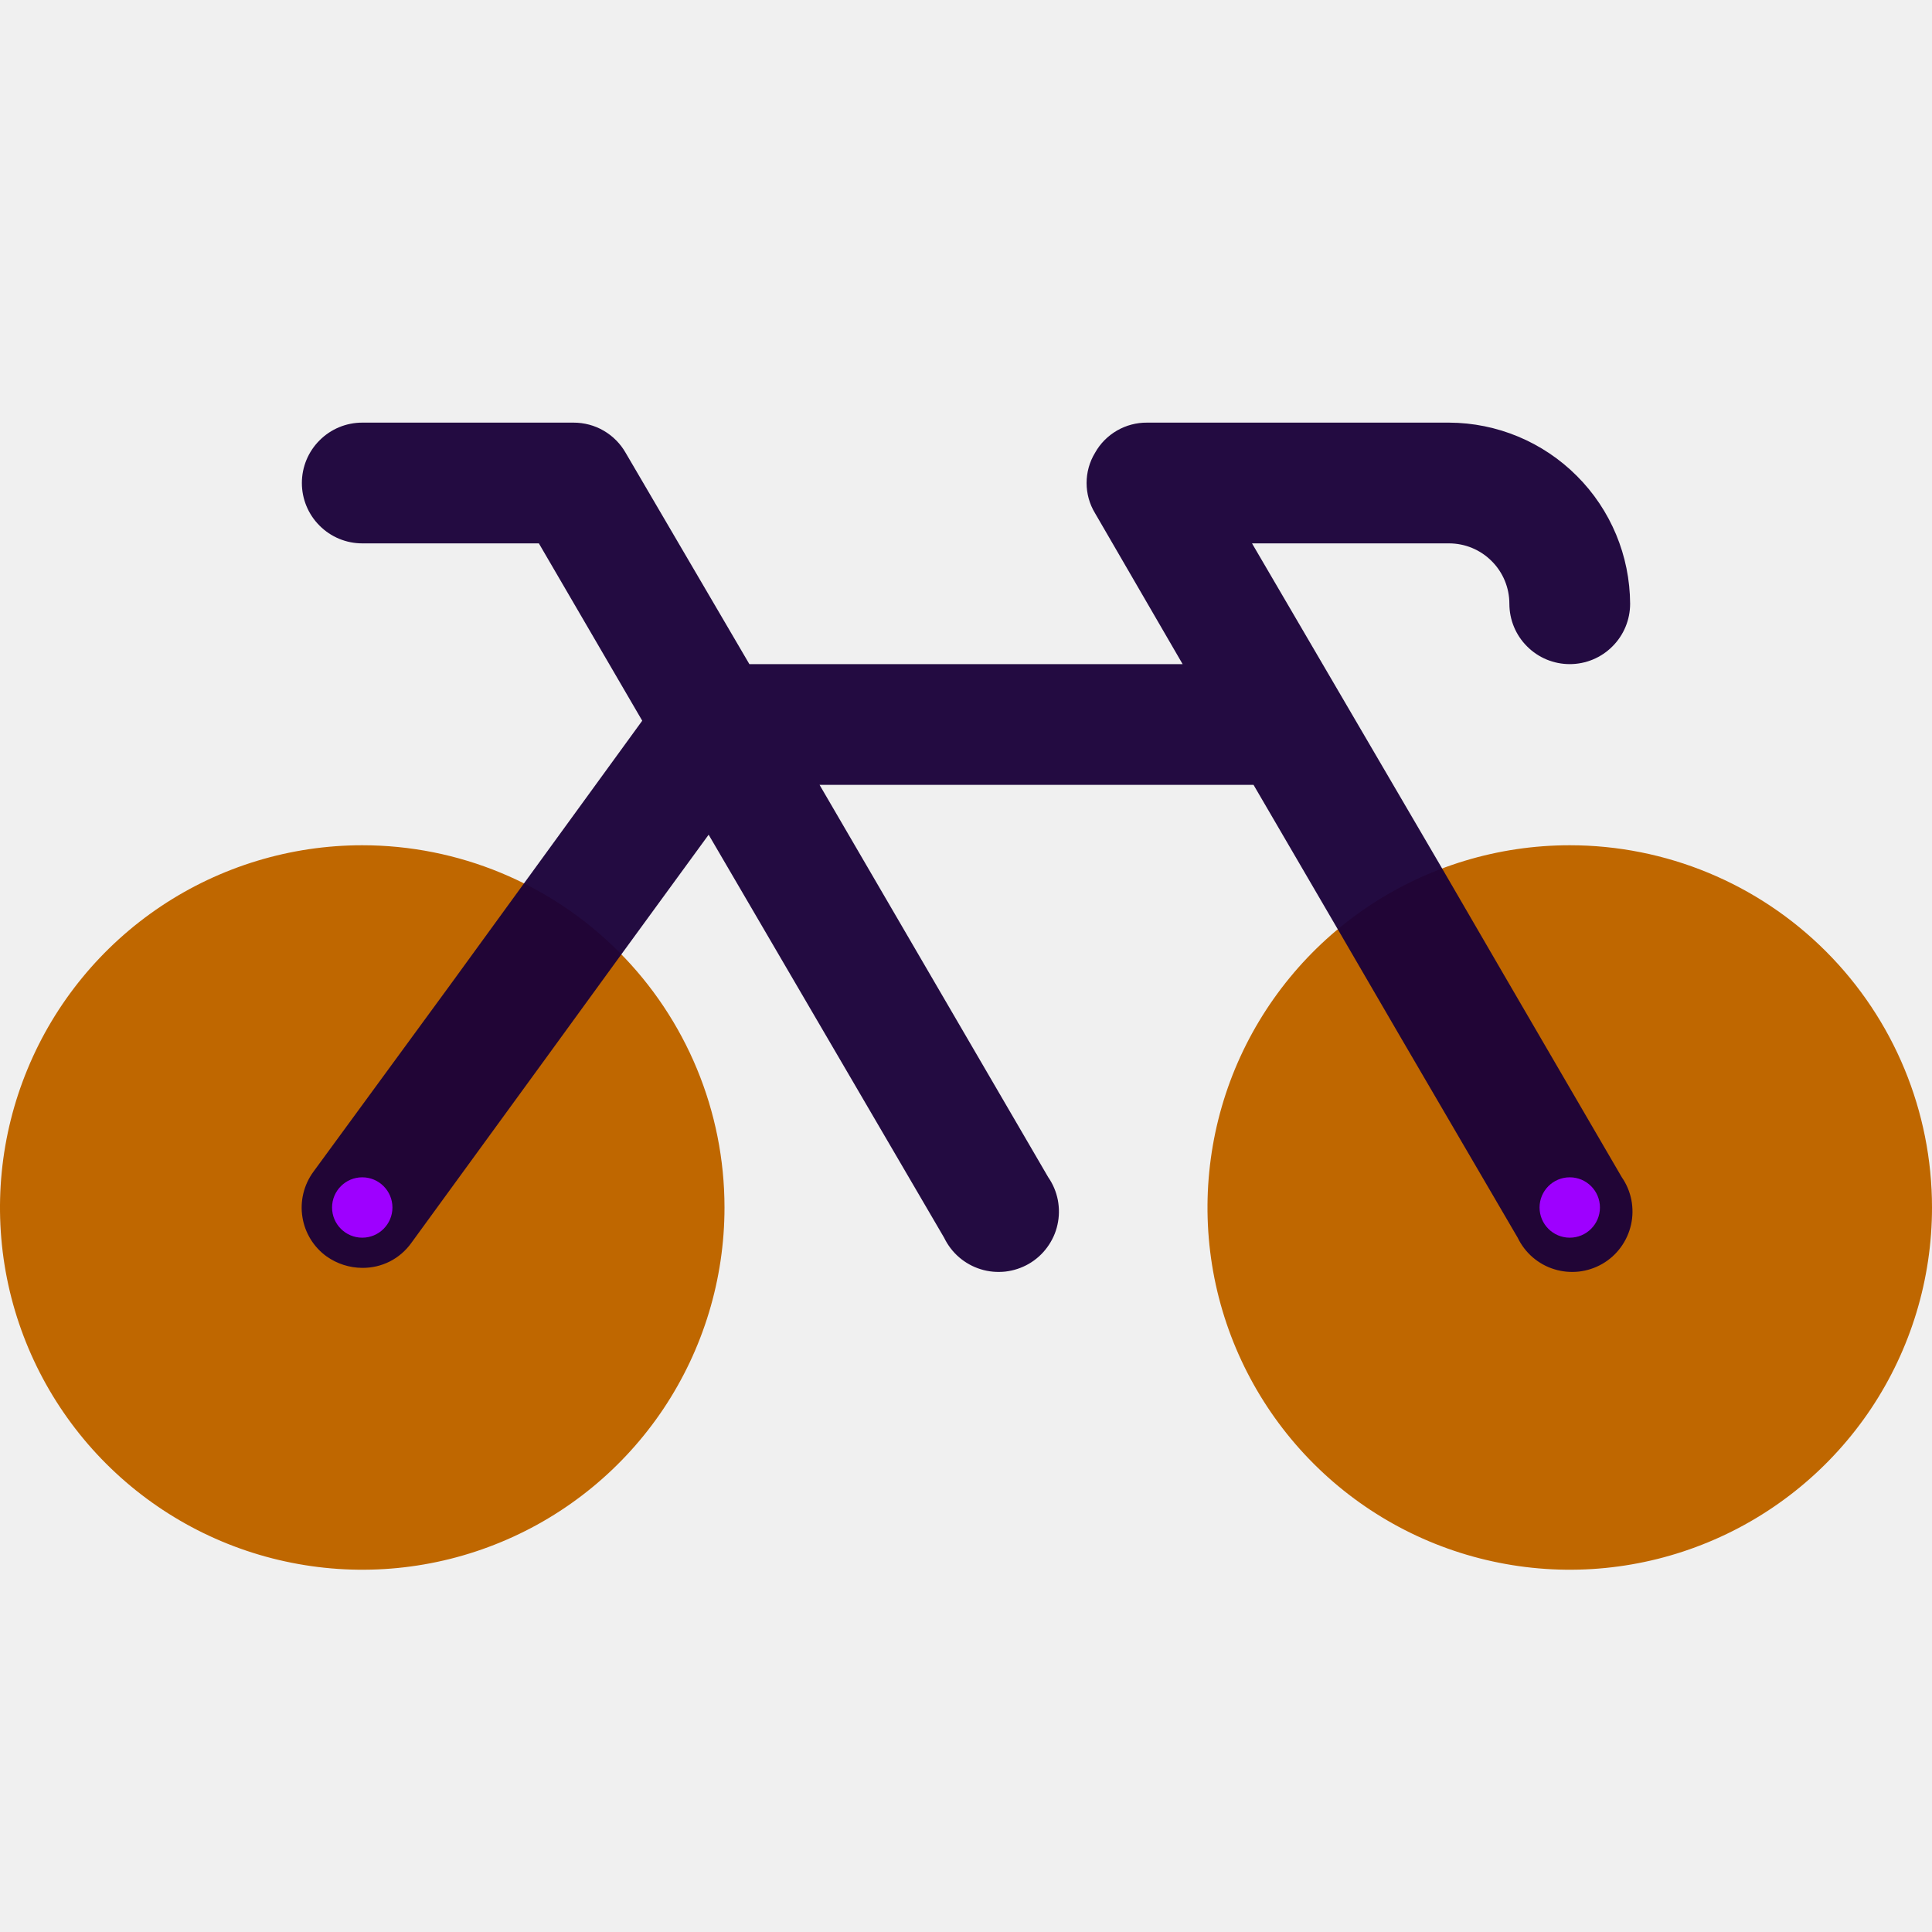
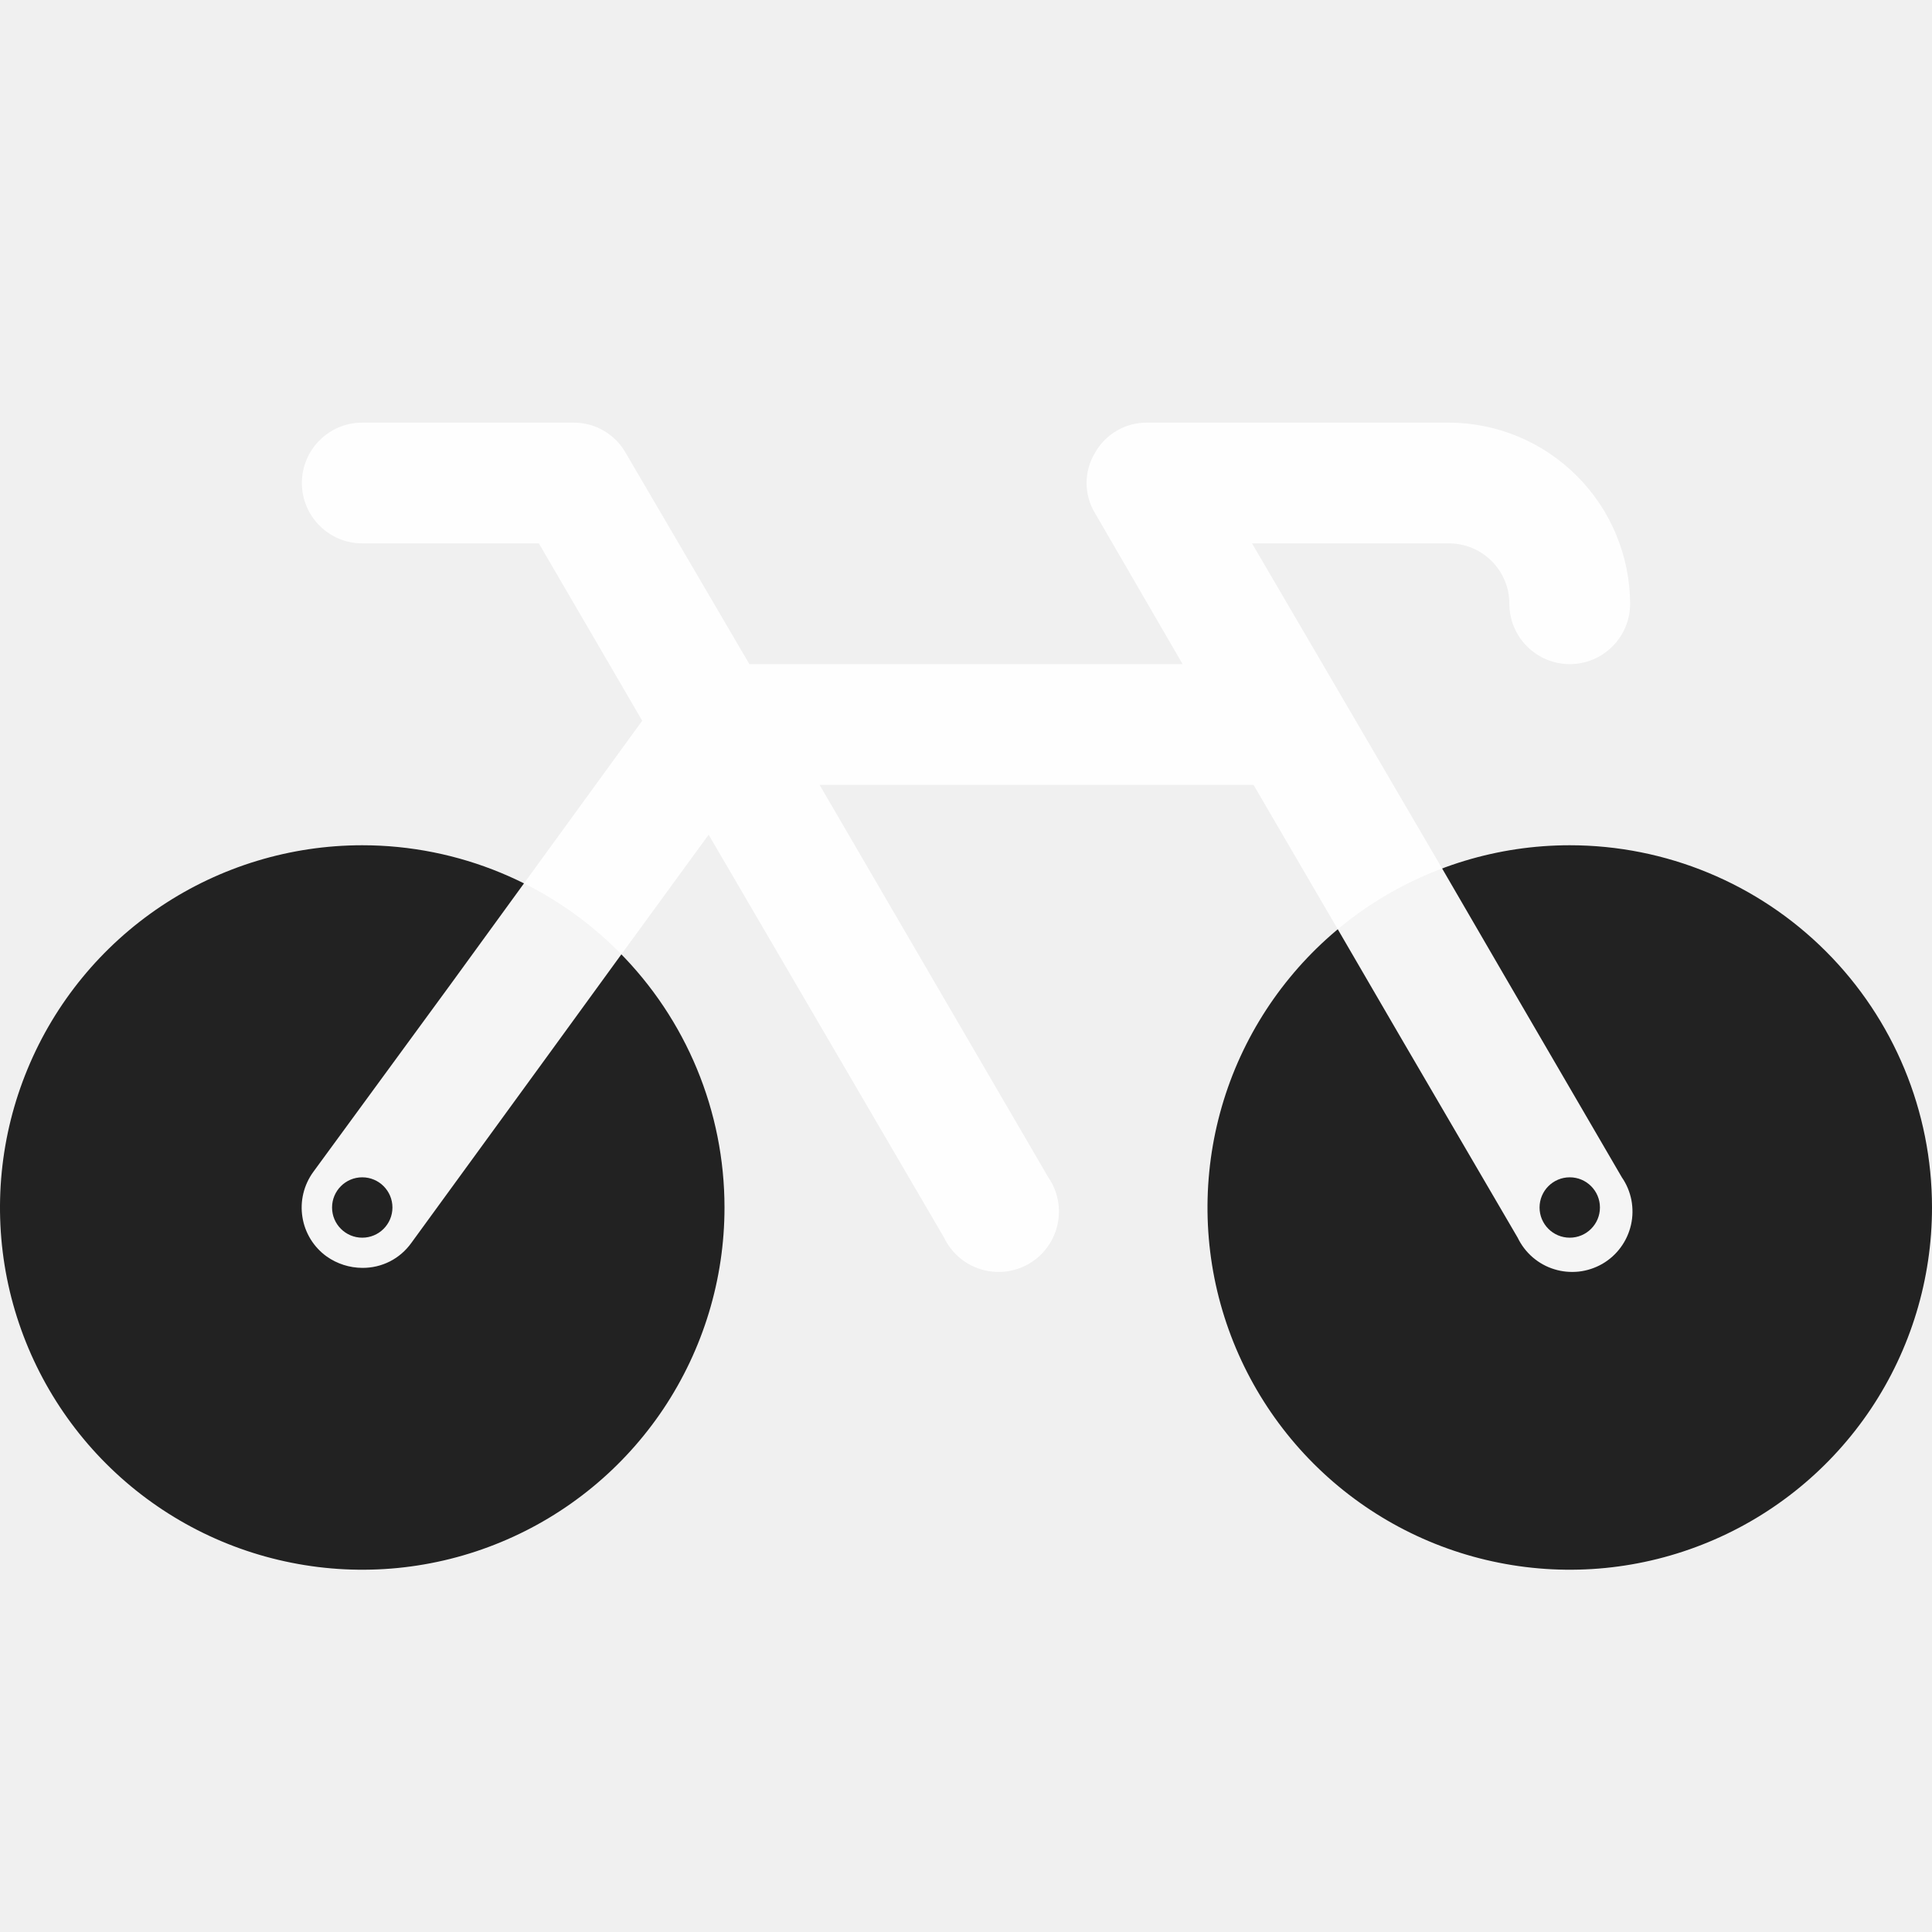
<svg xmlns="http://www.w3.org/2000/svg" width="24" height="24" viewBox="0 0 24 24" fill="none">
-   <path d="M4.5 10.5C3.61 10.5 2.74 10.764 2 11.258C1.26 11.753 0.683 12.456 0.343 13.278C0.002 14.1 -0.087 15.005 0.086 15.878C0.26 16.751 0.689 17.553 1.318 18.182C1.947 18.811 2.749 19.24 3.622 19.413C4.495 19.587 5.4 19.498 6.222 19.157C7.044 18.817 7.747 18.24 8.242 17.5C8.736 16.76 9 15.89 9 15C9 13.806 8.526 12.662 7.682 11.818C6.838 10.974 5.693 10.5 4.5 10.5Z" fill="#BF6700" />
-   <path d="M24 15C24 15.89 23.736 16.76 23.242 17.5C22.747 18.24 22.044 18.817 21.222 19.157C20.4 19.498 19.495 19.587 18.622 19.413C17.749 19.24 16.947 18.811 16.318 18.182C15.689 17.553 15.26 16.751 15.086 15.878C14.913 15.005 15.002 14.1 15.342 13.278C15.683 12.456 16.26 11.753 17 11.258C17.74 10.764 18.61 10.5 19.5 10.5C20.694 10.5 21.838 10.974 22.682 11.818C23.526 12.662 24 13.806 24 15Z" fill="#BF6700" />
-   <path opacity="0.95" d="M15.553 6.75L17.916 10.791L18.684 12.113L20.147 14.625C20.206 14.71 20.246 14.806 20.266 14.908C20.285 15.01 20.284 15.114 20.261 15.215C20.238 15.316 20.195 15.411 20.134 15.494C20.073 15.578 19.995 15.648 19.905 15.7C19.816 15.751 19.717 15.784 19.614 15.796C19.511 15.807 19.407 15.798 19.308 15.767C19.209 15.737 19.118 15.686 19.04 15.619C18.961 15.551 18.898 15.468 18.853 15.375L17.391 12.872L16.622 11.55L15.572 9.75H10.181L13.022 14.625C13.081 14.71 13.121 14.806 13.141 14.908C13.16 15.01 13.159 15.114 13.136 15.215C13.114 15.316 13.07 15.411 13.009 15.494C12.948 15.578 12.87 15.648 12.78 15.7C12.691 15.751 12.592 15.784 12.489 15.796C12.386 15.807 12.282 15.798 12.183 15.767C12.085 15.737 11.993 15.686 11.915 15.619C11.836 15.551 11.773 15.468 11.728 15.375L8.803 10.369L7.716 11.859L6.816 13.097L5.109 15.441C5.04 15.537 4.949 15.616 4.843 15.67C4.736 15.724 4.619 15.751 4.5 15.75C4.342 15.749 4.188 15.7 4.059 15.609C3.979 15.552 3.911 15.479 3.859 15.395C3.807 15.31 3.772 15.217 3.757 15.12C3.741 15.022 3.745 14.922 3.768 14.826C3.791 14.73 3.833 14.639 3.891 14.559L5.606 12.216L6.506 10.978L7.978 8.953L6.694 6.75H4.5C4.301 6.75 4.11 6.671 3.97 6.53C3.829 6.39 3.75 6.199 3.75 6C3.75 5.801 3.829 5.61 3.97 5.47C4.11 5.329 4.301 5.25 4.5 5.25H7.125C7.256 5.25 7.386 5.284 7.499 5.35C7.613 5.416 7.707 5.511 7.772 5.625L9.309 8.25H14.691L13.603 6.375C13.534 6.262 13.498 6.132 13.498 6C13.498 5.868 13.534 5.738 13.603 5.625C13.667 5.51 13.761 5.415 13.875 5.349C13.989 5.283 14.118 5.249 14.25 5.25H18C18.596 5.252 19.167 5.49 19.588 5.912C20.01 6.333 20.247 6.904 20.25 7.5C20.25 7.699 20.171 7.89 20.03 8.03C19.89 8.171 19.699 8.25 19.5 8.25C19.301 8.25 19.11 8.171 18.97 8.03C18.829 7.89 18.75 7.699 18.75 7.5C18.75 7.301 18.671 7.11 18.53 6.97C18.39 6.829 18.199 6.75 18 6.75H15.553Z" fill="#190039" />
-   <circle cx="4.5" cy="15" r="0.375" fill="#9E00FF" />
-   <circle cx="19.5" cy="15" r="0.375" fill="#9E00FF" />
+   <path d="M4.5 10.5C3.61 10.5 2.74 10.764 2 11.258C1.26 11.753 0.683 12.456 0.343 13.278C0.002 14.1 -0.087 15.005 0.086 15.878C0.26 16.751 0.689 17.553 1.318 18.182C1.947 18.811 2.749 19.24 3.622 19.413C4.495 19.587 5.4 19.498 6.222 19.157C7.044 18.817 7.747 18.24 8.242 17.5C8.736 16.76 9 15.89 9 15C9 13.806 8.526 12.662 7.682 11.818C6.838 10.974 5.693 10.5 4.5 10.5Z" fill="#222222" />
+   <path d="M24 15C24 15.89 23.736 16.76 23.242 17.5C22.747 18.24 22.044 18.817 21.222 19.157C20.4 19.498 19.495 19.587 18.622 19.413C17.749 19.24 16.947 18.811 16.318 18.182C15.689 17.553 15.26 16.751 15.086 15.878C14.913 15.005 15.002 14.1 15.342 13.278C15.683 12.456 16.26 11.753 17 11.258C17.74 10.764 18.61 10.5 19.5 10.5C20.694 10.5 21.838 10.974 22.682 11.818C23.526 12.662 24 13.806 24 15Z" fill="#222222" />
+   <path opacity="0.95" d="M15.553 6.75L17.916 10.791L18.684 12.113L20.147 14.625C20.206 14.71 20.246 14.806 20.266 14.908C20.285 15.01 20.284 15.114 20.261 15.215C20.238 15.316 20.195 15.411 20.134 15.494C20.073 15.578 19.995 15.648 19.905 15.7C19.816 15.751 19.717 15.784 19.614 15.796C19.511 15.807 19.407 15.798 19.308 15.767C19.209 15.737 19.118 15.686 19.04 15.619C18.961 15.551 18.898 15.468 18.853 15.375L17.391 12.872L16.622 11.55L15.572 9.75H10.181L13.022 14.625C13.081 14.71 13.121 14.806 13.141 14.908C13.16 15.01 13.159 15.114 13.136 15.215C13.114 15.316 13.07 15.411 13.009 15.494C12.948 15.578 12.87 15.648 12.78 15.7C12.691 15.751 12.592 15.784 12.489 15.796C12.386 15.807 12.282 15.798 12.183 15.767C12.085 15.737 11.993 15.686 11.915 15.619C11.836 15.551 11.773 15.468 11.728 15.375L8.803 10.369L7.716 11.859L6.816 13.097L5.109 15.441C5.04 15.537 4.949 15.616 4.843 15.67C4.736 15.724 4.619 15.751 4.5 15.75C4.342 15.749 4.188 15.7 4.059 15.609C3.979 15.552 3.911 15.479 3.859 15.395C3.807 15.31 3.772 15.217 3.757 15.12C3.741 15.022 3.745 14.922 3.768 14.826C3.791 14.73 3.833 14.639 3.891 14.559L5.606 12.216L6.506 10.978L7.978 8.953L6.694 6.75H4.5C4.301 6.75 4.11 6.671 3.97 6.53C3.829 6.39 3.75 6.199 3.75 6C3.75 5.801 3.829 5.61 3.97 5.47C4.11 5.329 4.301 5.25 4.5 5.25H7.125C7.256 5.25 7.386 5.284 7.499 5.35C7.613 5.416 7.707 5.511 7.772 5.625L9.309 8.25H14.691L13.603 6.375C13.534 6.262 13.498 6.132 13.498 6C13.498 5.868 13.534 5.738 13.603 5.625C13.667 5.51 13.761 5.415 13.875 5.349C13.989 5.283 14.118 5.249 14.25 5.25H18C18.596 5.252 19.167 5.49 19.588 5.912C20.01 6.333 20.247 6.904 20.25 7.5C20.25 7.699 20.171 7.89 20.03 8.03C19.89 8.171 19.699 8.25 19.5 8.25C19.301 8.25 19.11 8.171 18.97 8.03C18.829 7.89 18.75 7.699 18.75 7.5C18.75 7.301 18.671 7.11 18.53 6.97C18.39 6.829 18.199 6.75 18 6.75H15.553Z" fill="white" />
+   <circle cx="4.5" cy="15" r="0.375" fill="#222222" />
+   <circle cx="19.5" cy="15" r="0.375" fill="#222222" />
</svg>
